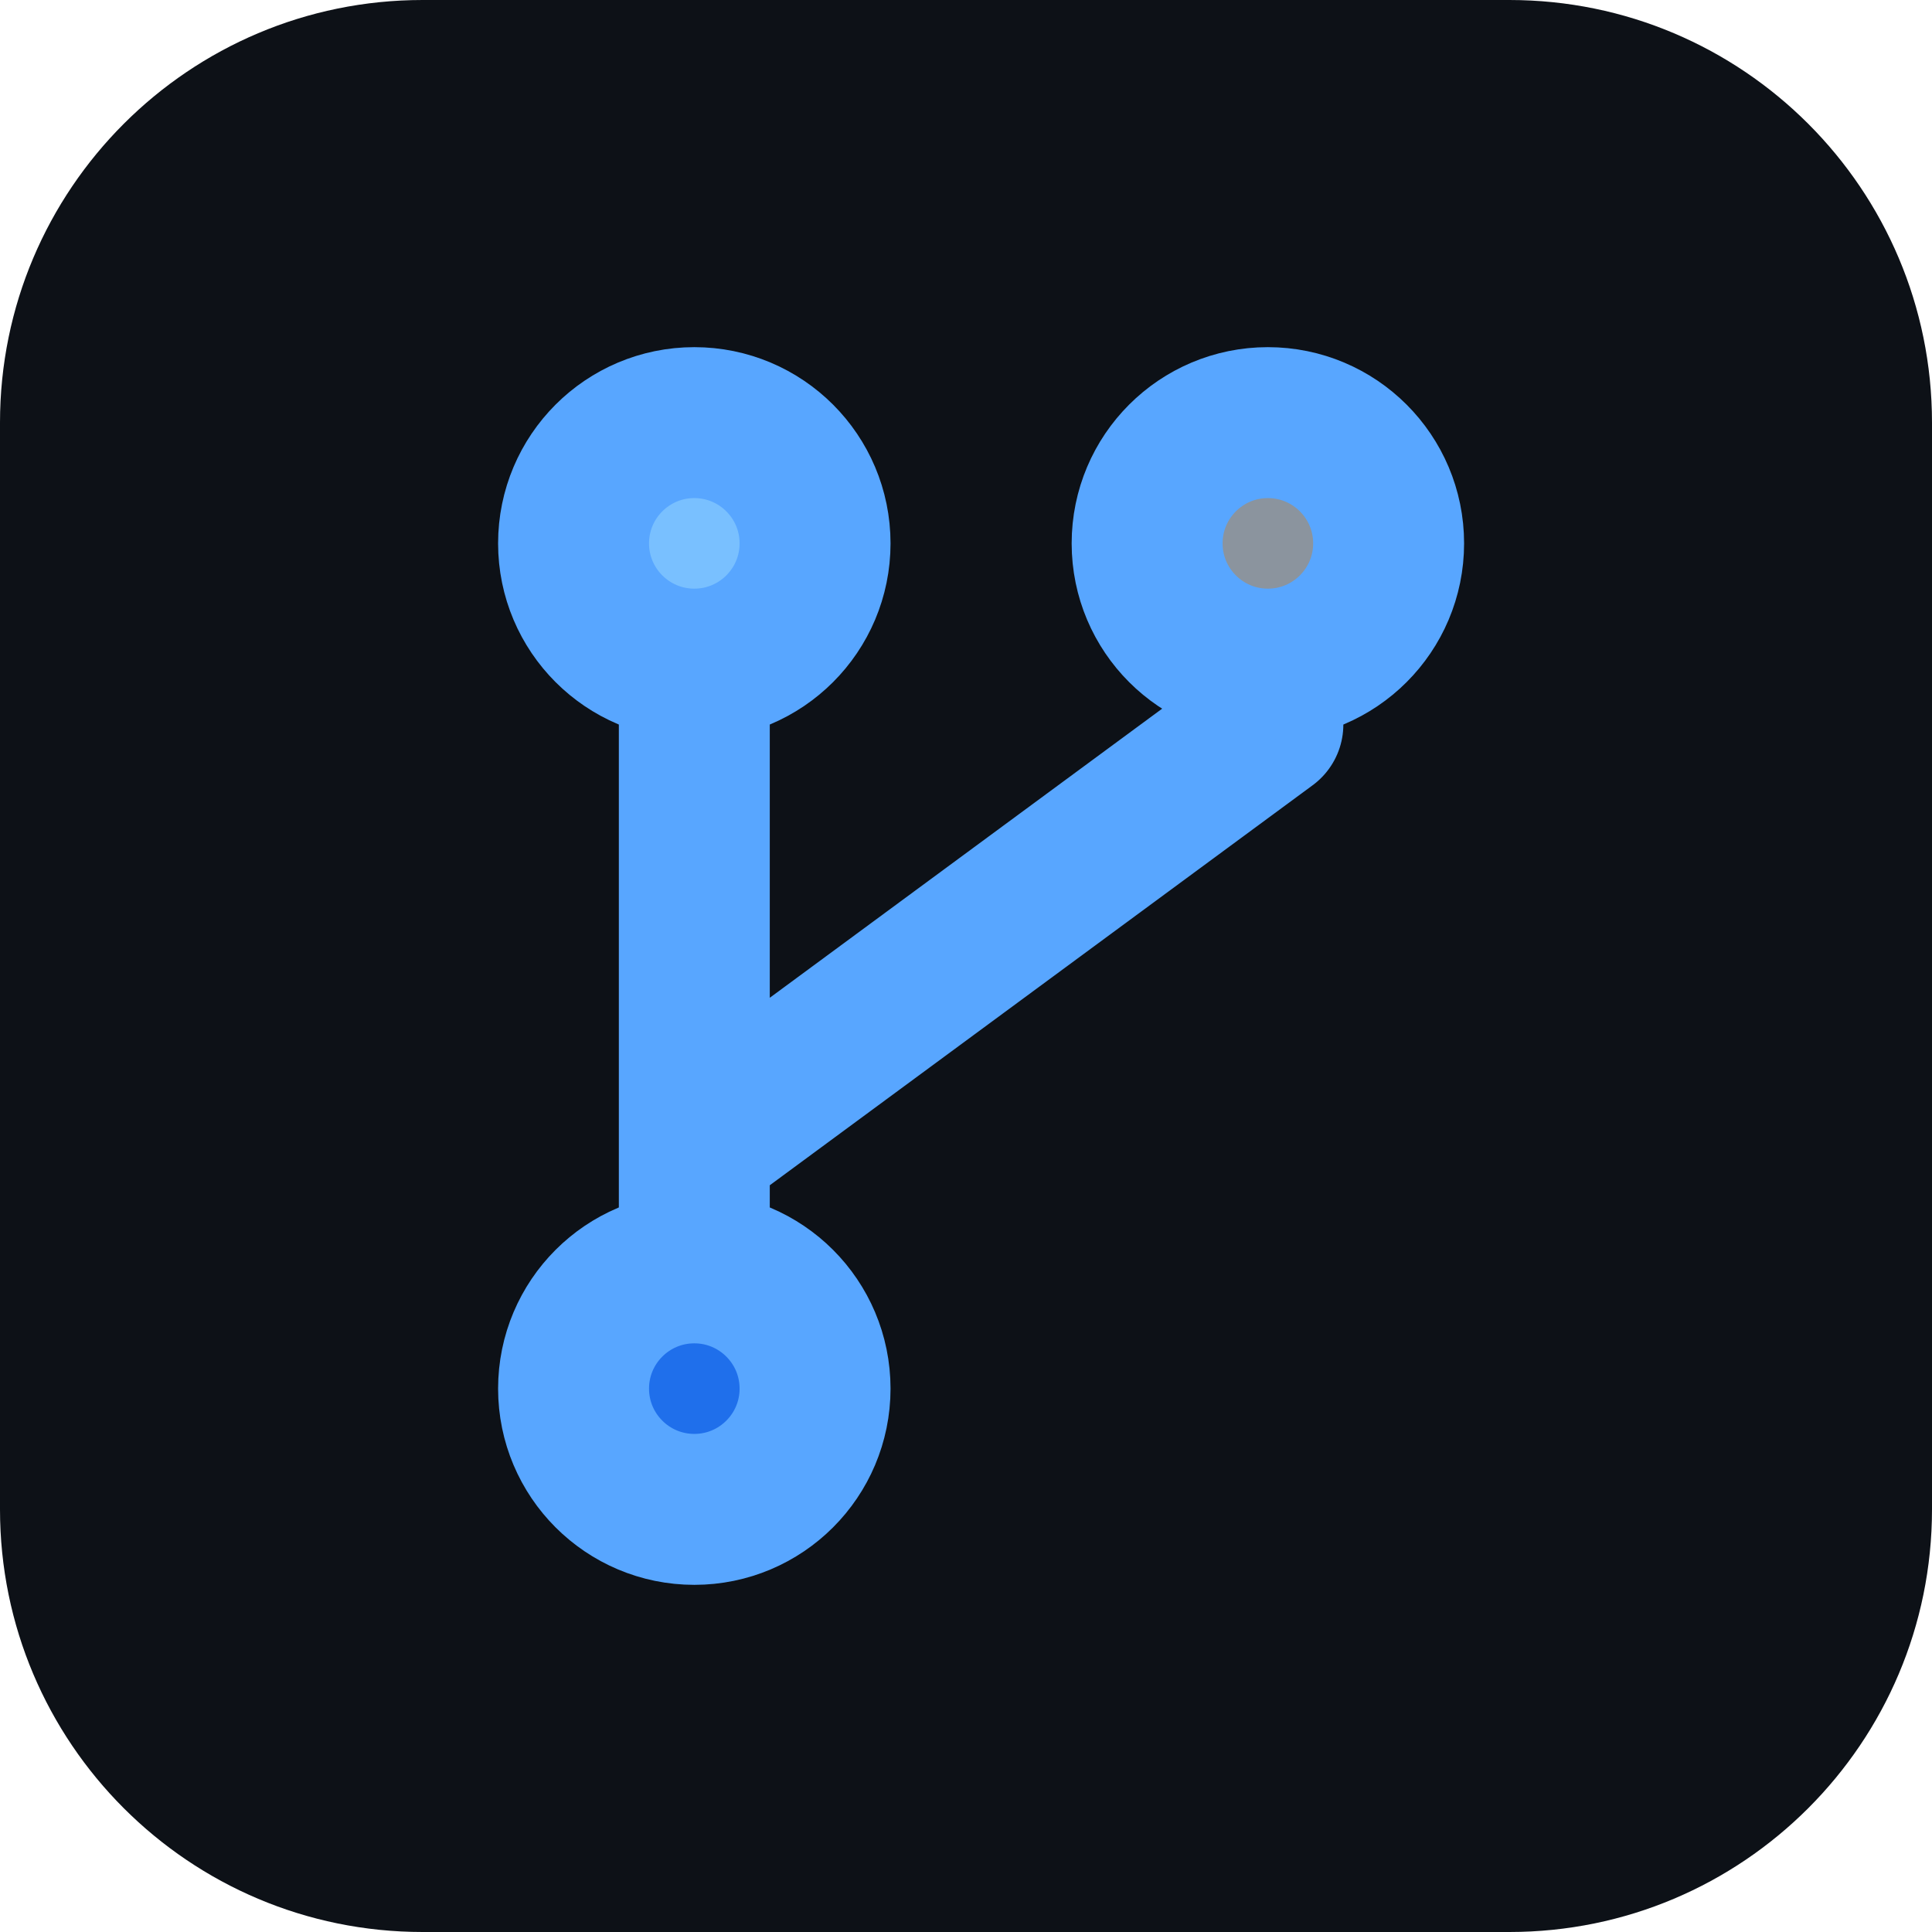
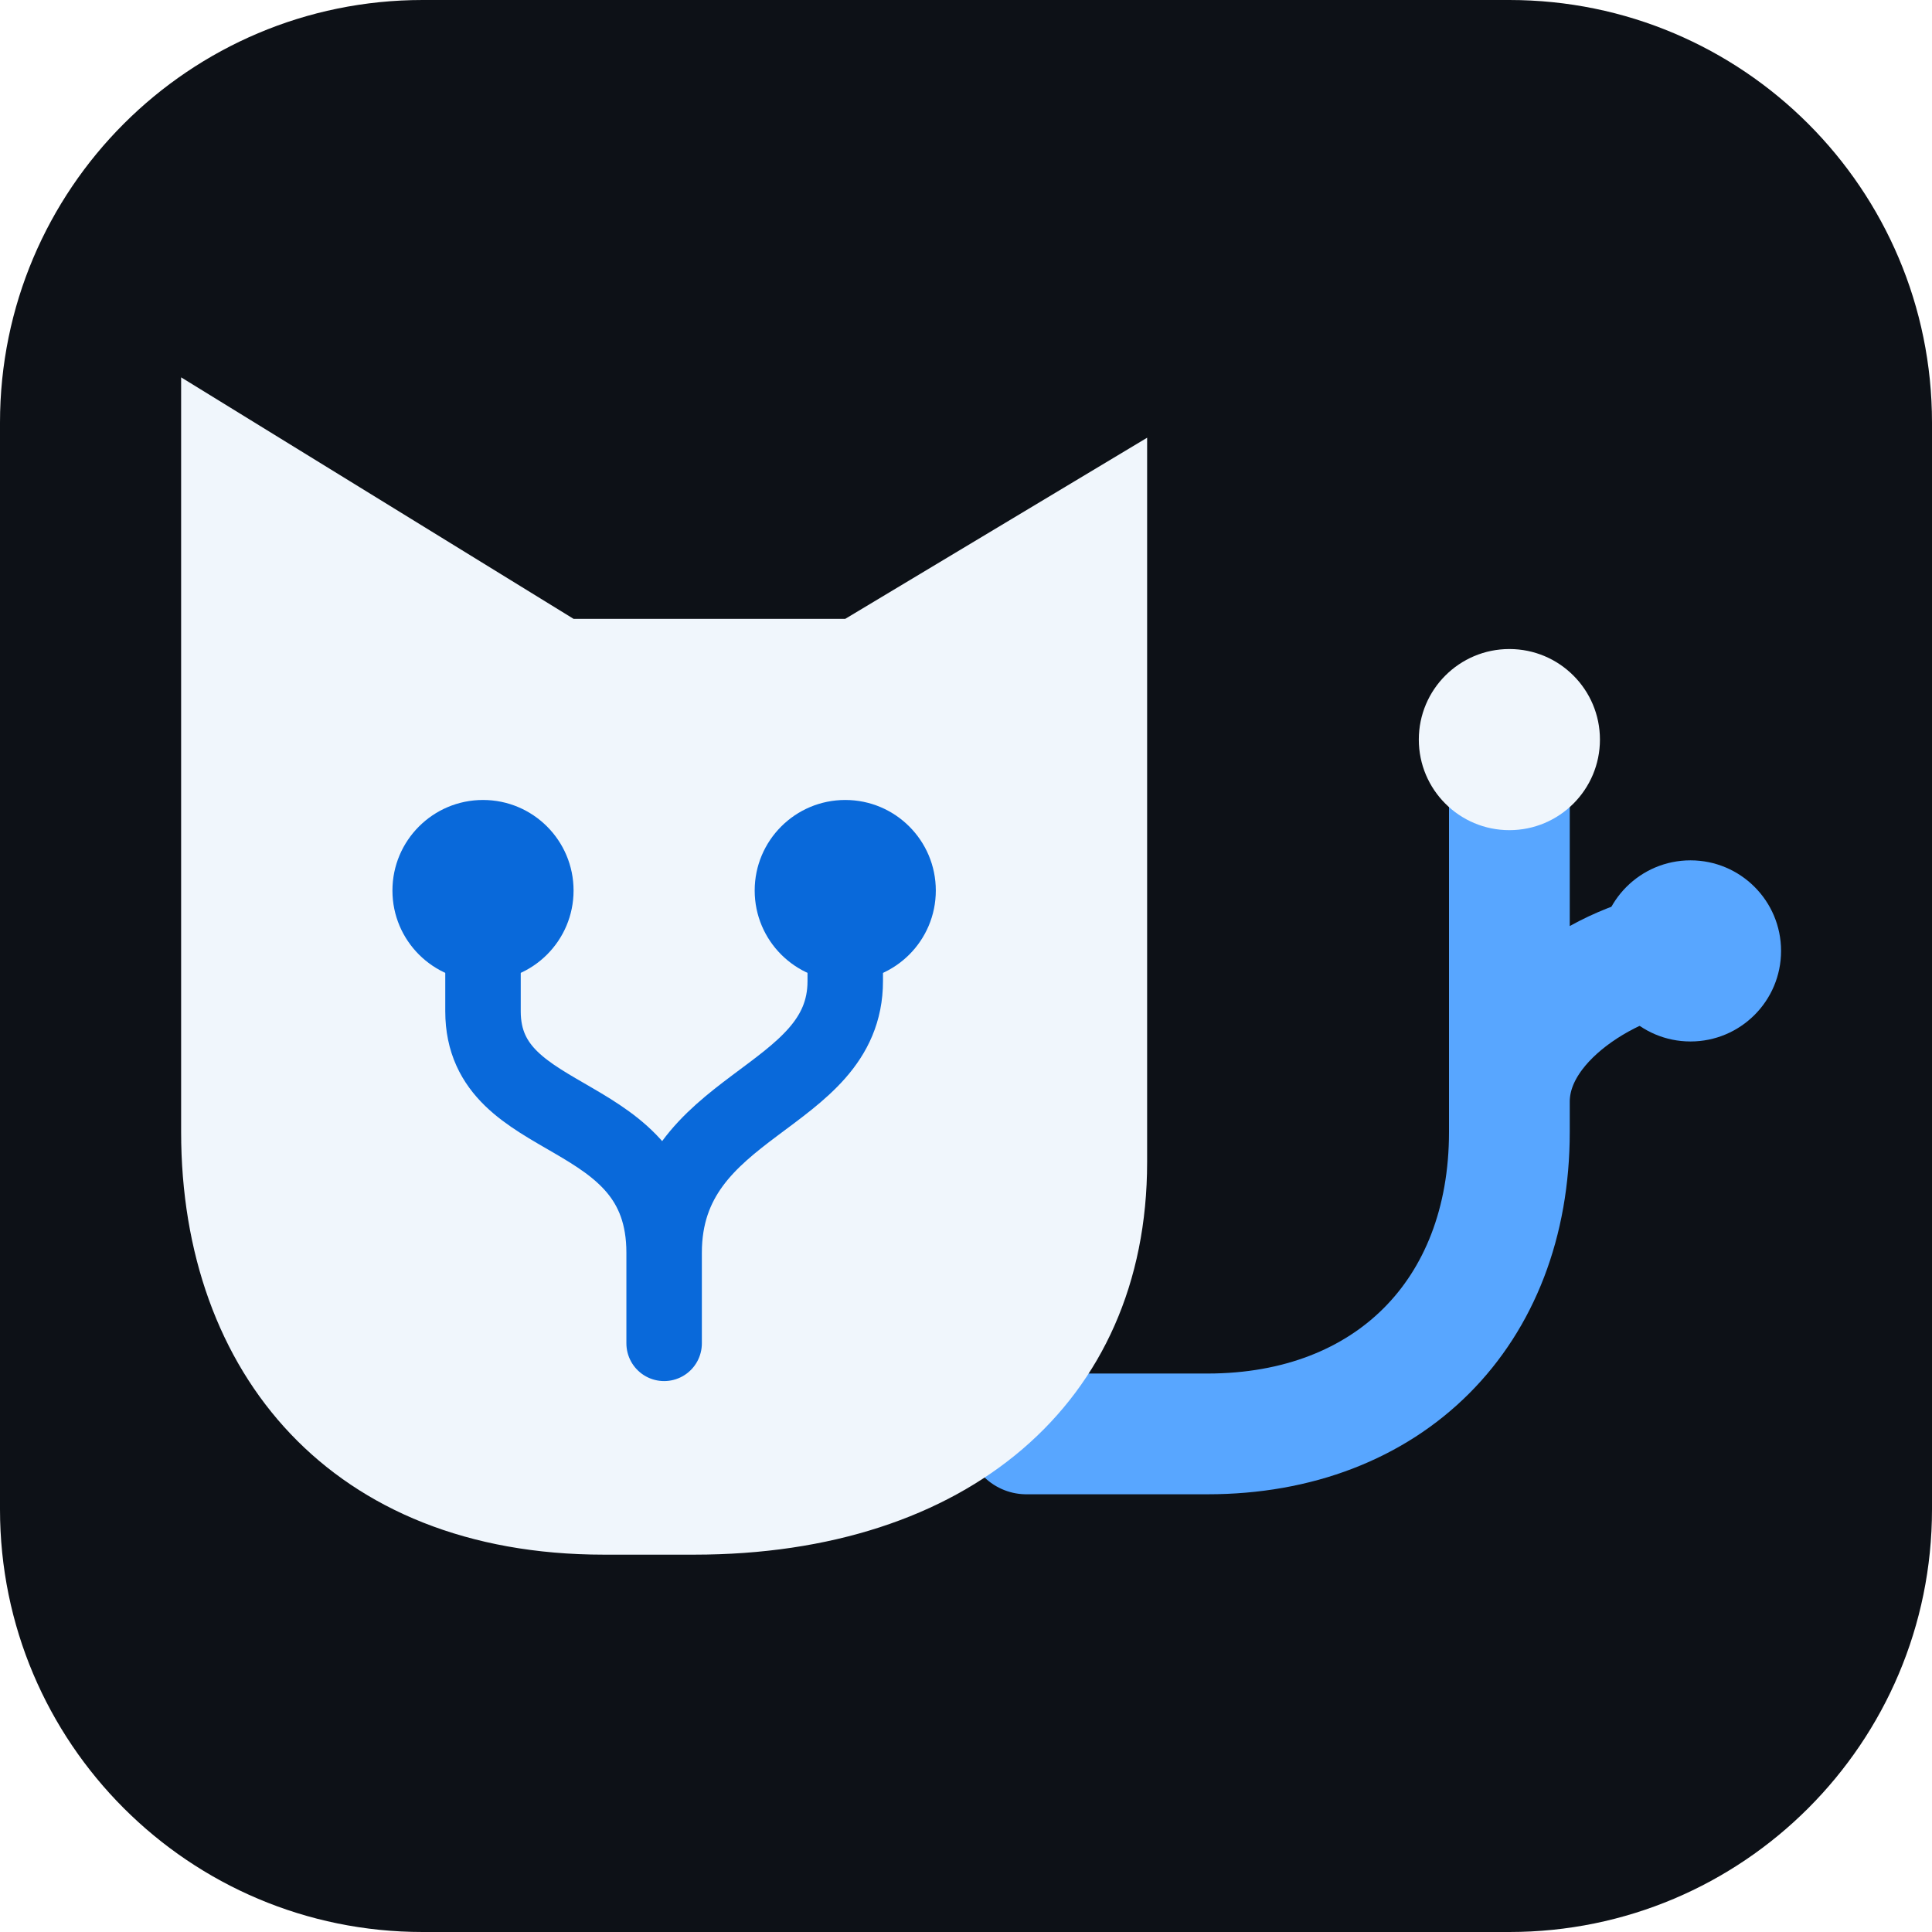
- <svg xmlns="http://www.w3.org/2000/svg" viewBox="0 0 64 64">
+ <svg xmlns="http://www.w3.org/2000/svg" viewBox="0 0 64 64" role="img" aria-labelledby="brand-title">
  <rect width="64" height="64" rx="14" fill="#0d1117" />
-   <g fill="none" stroke="#58a6ff" stroke-linecap="round" stroke-linejoin="round" stroke-width="5">
-     <path d="M23 45V19m0 19 19-14v-5" />
-     <circle cx="23" cy="46" r="4" fill="#1f6feb" />
-     <circle cx="23" cy="18" r="4" fill="#79c0ff" />
-     <circle cx="42" cy="18" r="4" fill="#8b949e" />
+   <g transform="translate(0 1.5)">
+     <g transform="translate(-4 0)">
+       <path d="M38 46H44C50 46 54 42 54 36V24M54 35C54 32 58 30 60 30" fill="none" stroke="#58a6ff" stroke-width="4" stroke-linecap="round" stroke-linejoin="round" />
+       <circle cx="54" cy="23" r="3" fill="#f0f6fc" />
+       <circle cx="60" cy="30" r="3" fill="#58a6ff" />
+       <path d="M10 26V11L23 19H32L42 13V37C42 45 36 50 27 50H24C15 50 10 44 10 36Z" fill="#f0f6fc" />
+       <path d="M20 29V32C20 36 26 35 26 40V43M32 29V31C32 35 26 35 26 40" fill="none" stroke="#0969da" stroke-width="2.5" stroke-linecap="round" stroke-linejoin="round" />
+       <circle cx="20" cy="28" r="3" fill="#0969da" />
+       <circle cx="32" cy="28" r="3" fill="#0969da" />
+     </g>
  </g>
</svg>
